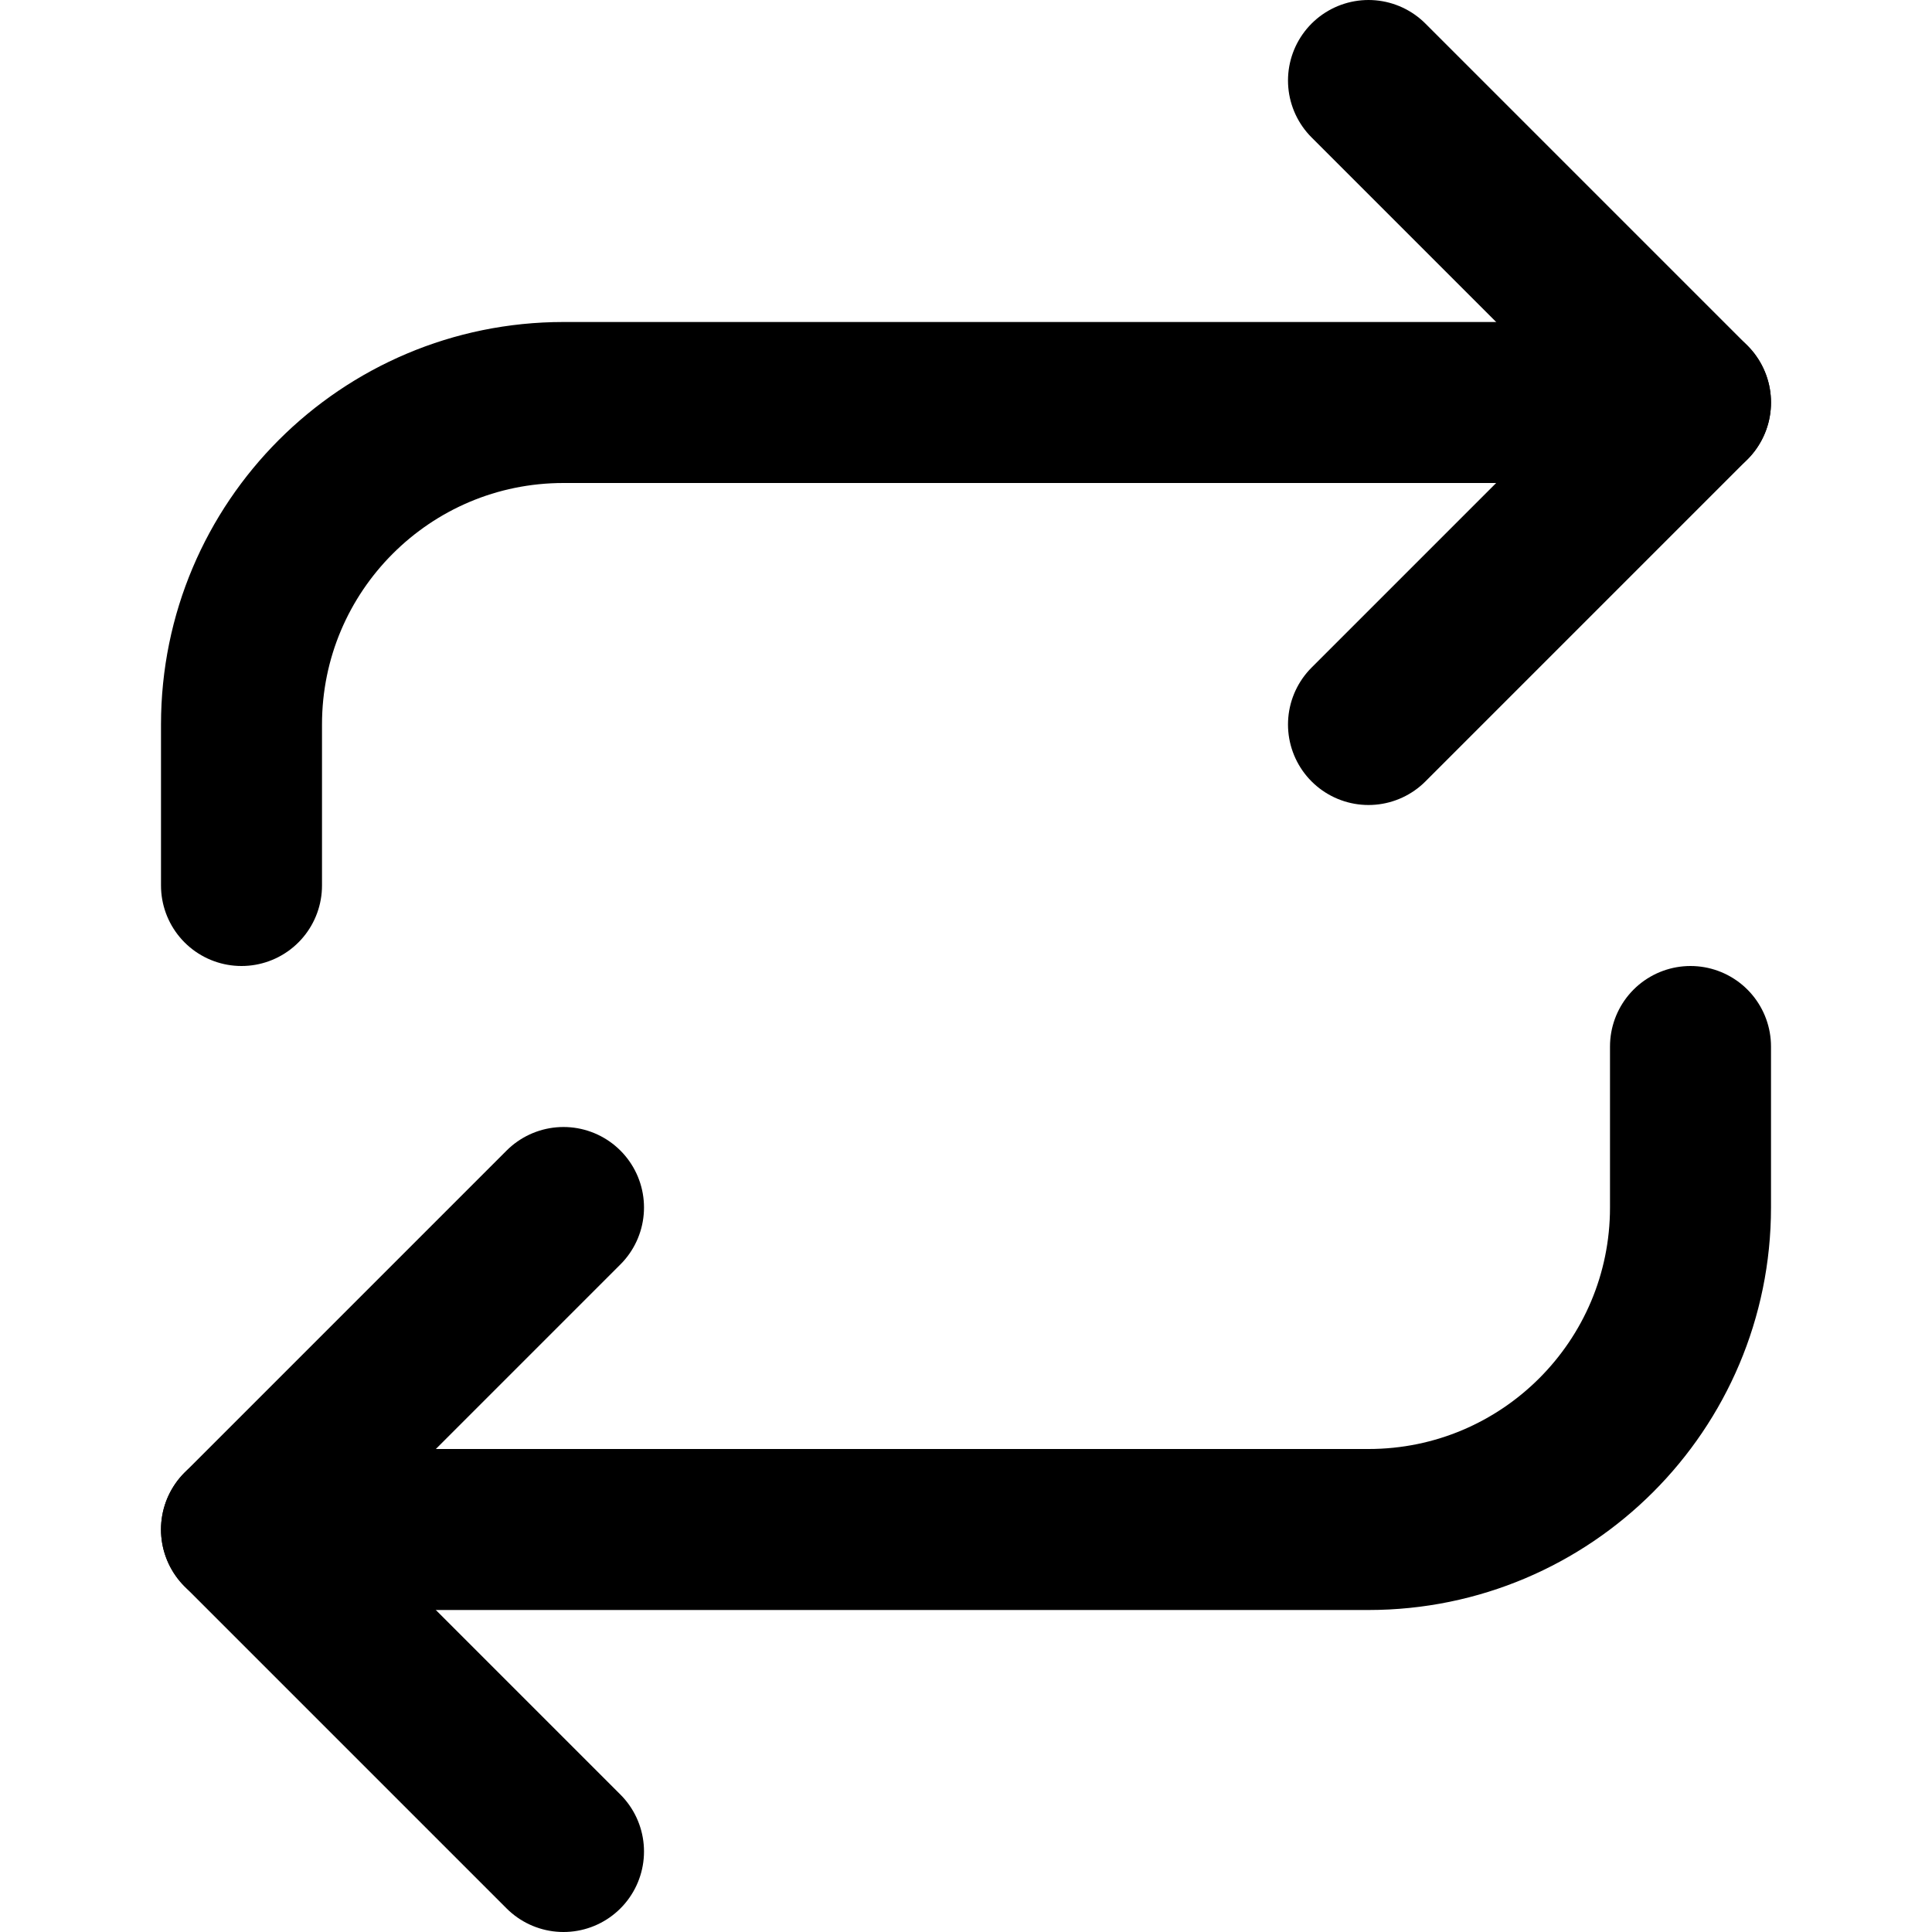
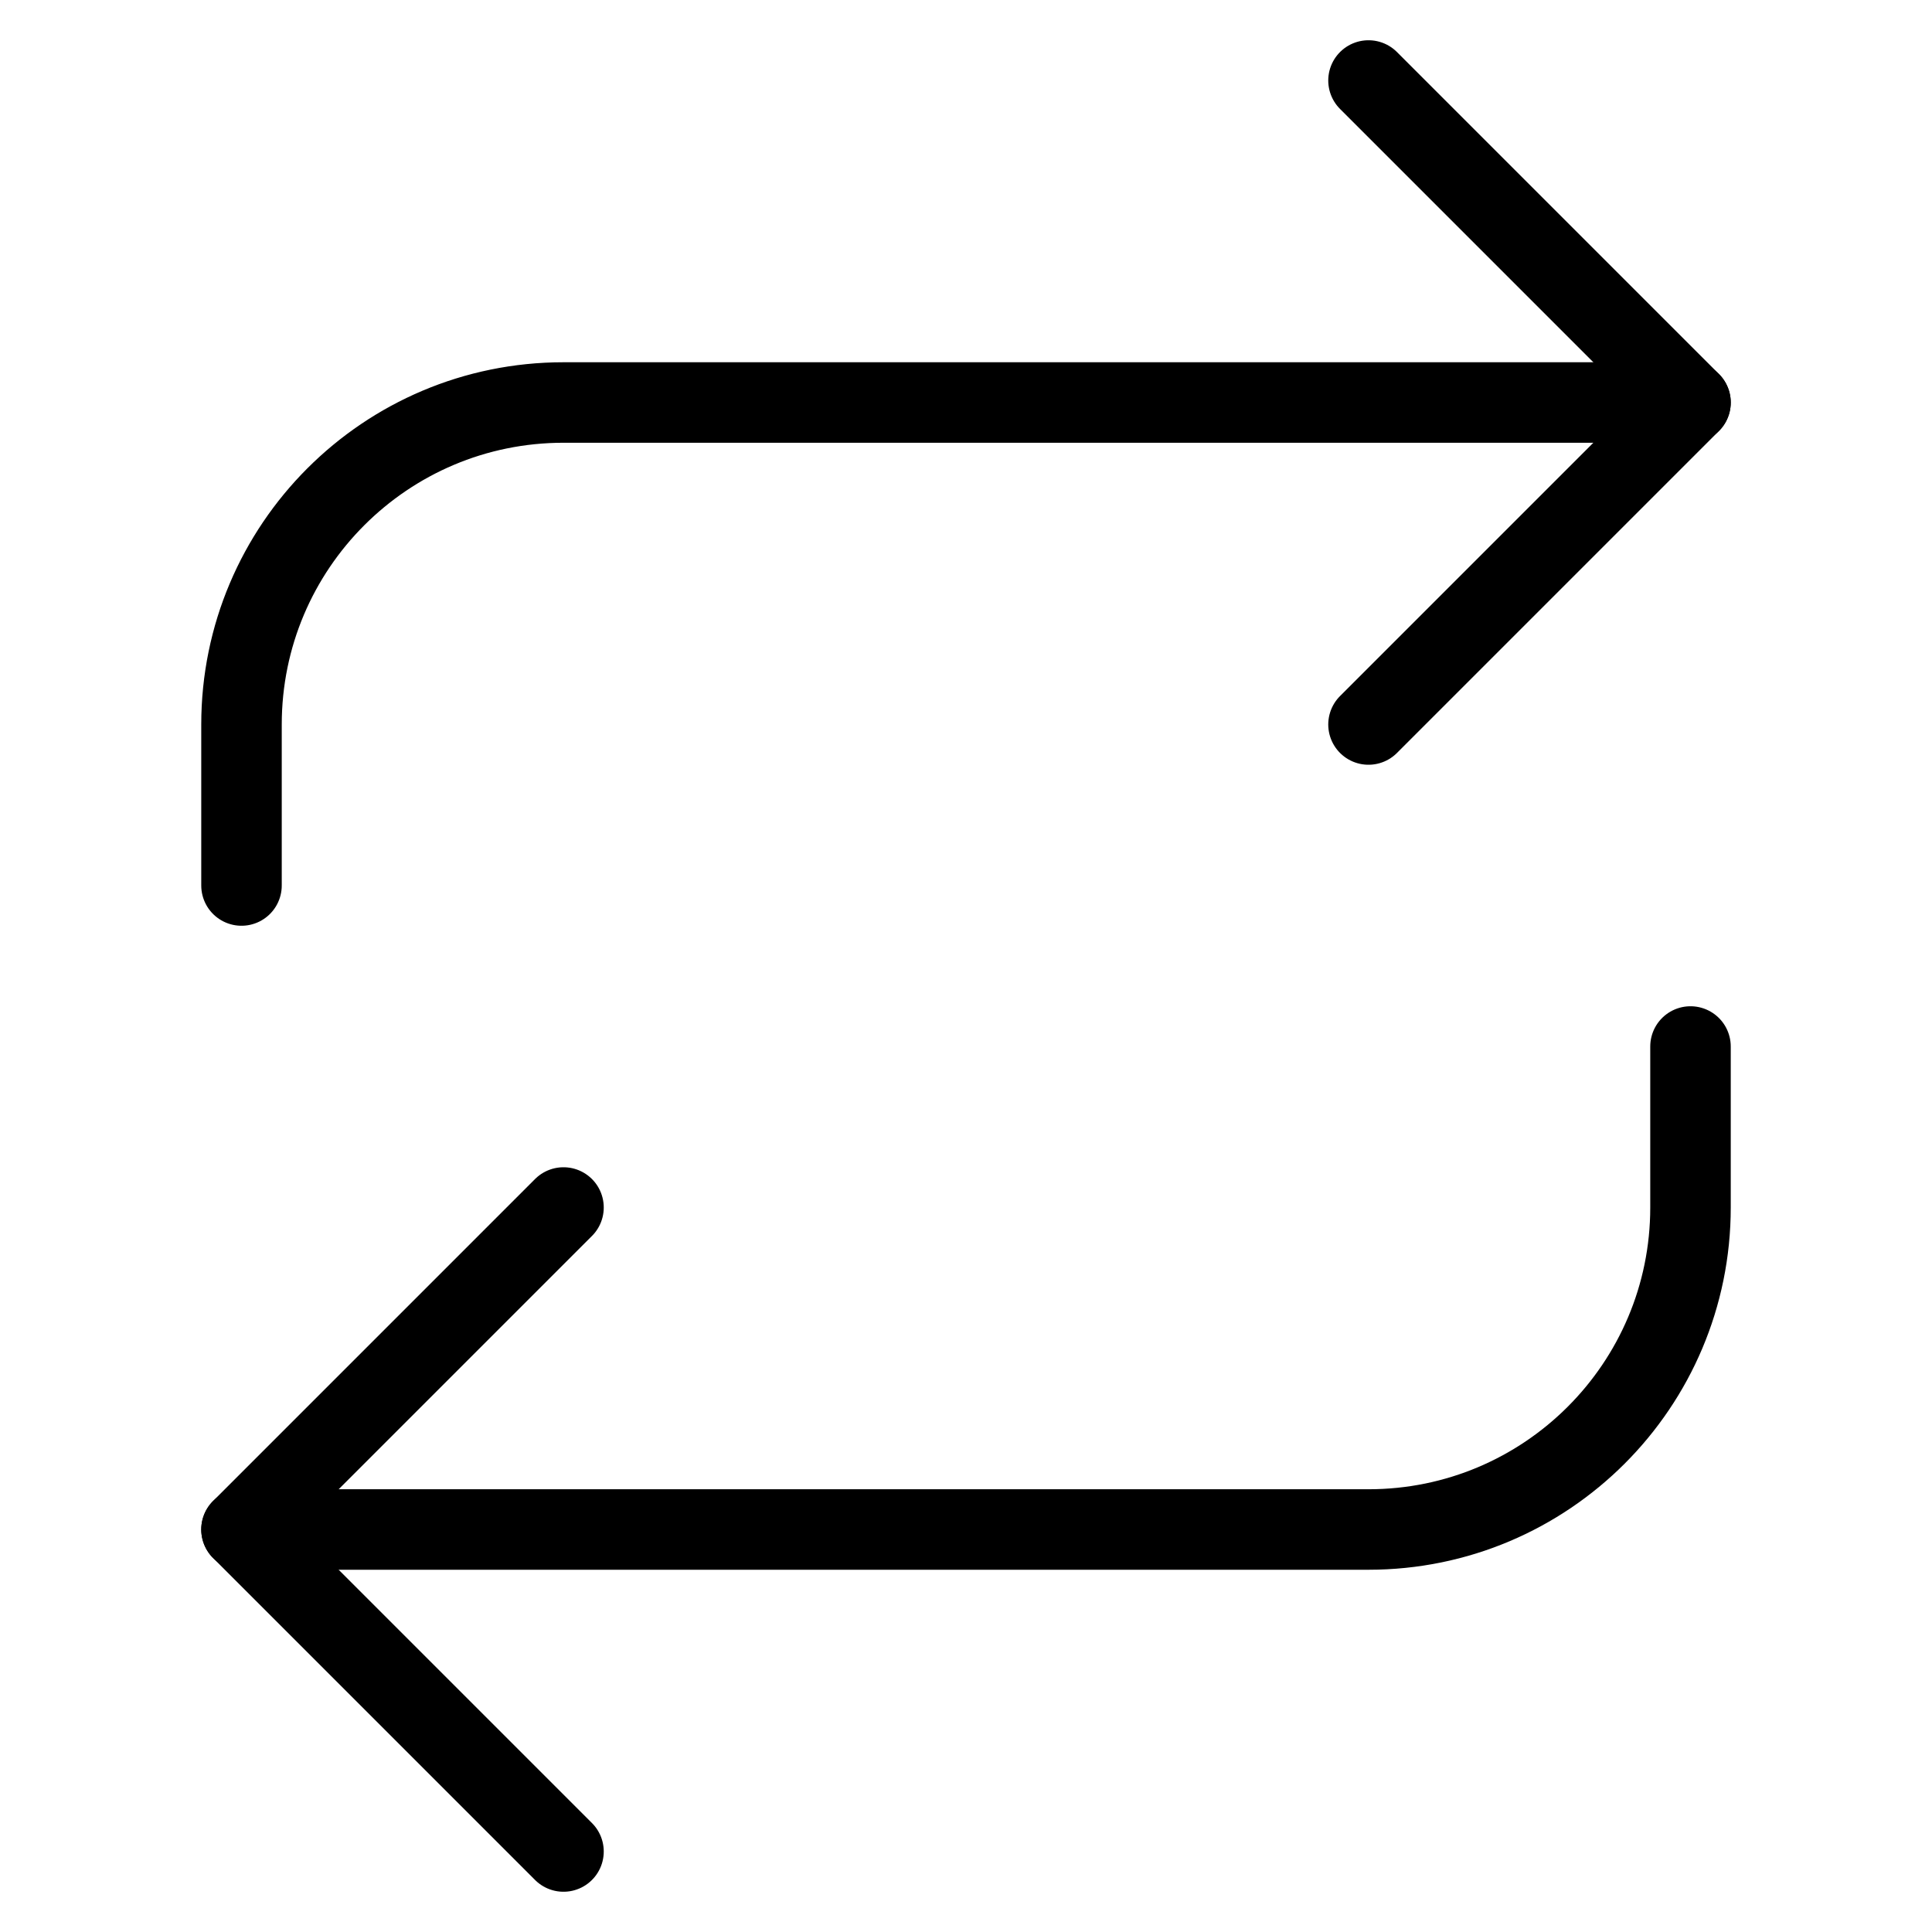
- <svg xmlns="http://www.w3.org/2000/svg" width="24" height="24" viewBox="0 0 24 24" fill="none" stroke="currentColor" stroke-width="2" stroke-linecap="round" stroke-linejoin="round" class="feather feather-repeat">
+ <svg xmlns="http://www.w3.org/2000/svg" width="24" height="24" viewBox="0 0 24 24" fill="none" stroke="currentColor" stroke-width="1" stroke-linecap="round" stroke-linejoin="round" class="feather feather-repeat">
  <polyline points="17 1 21 5 17 9" />
  <path d="M3 11V9a4 4 0 0 1 4-4h14" />
  <polyline points="7 23 3 19 7 15" />
  <path d="M21 13v2a4 4 0 0 1-4 4H3" />
</svg>
